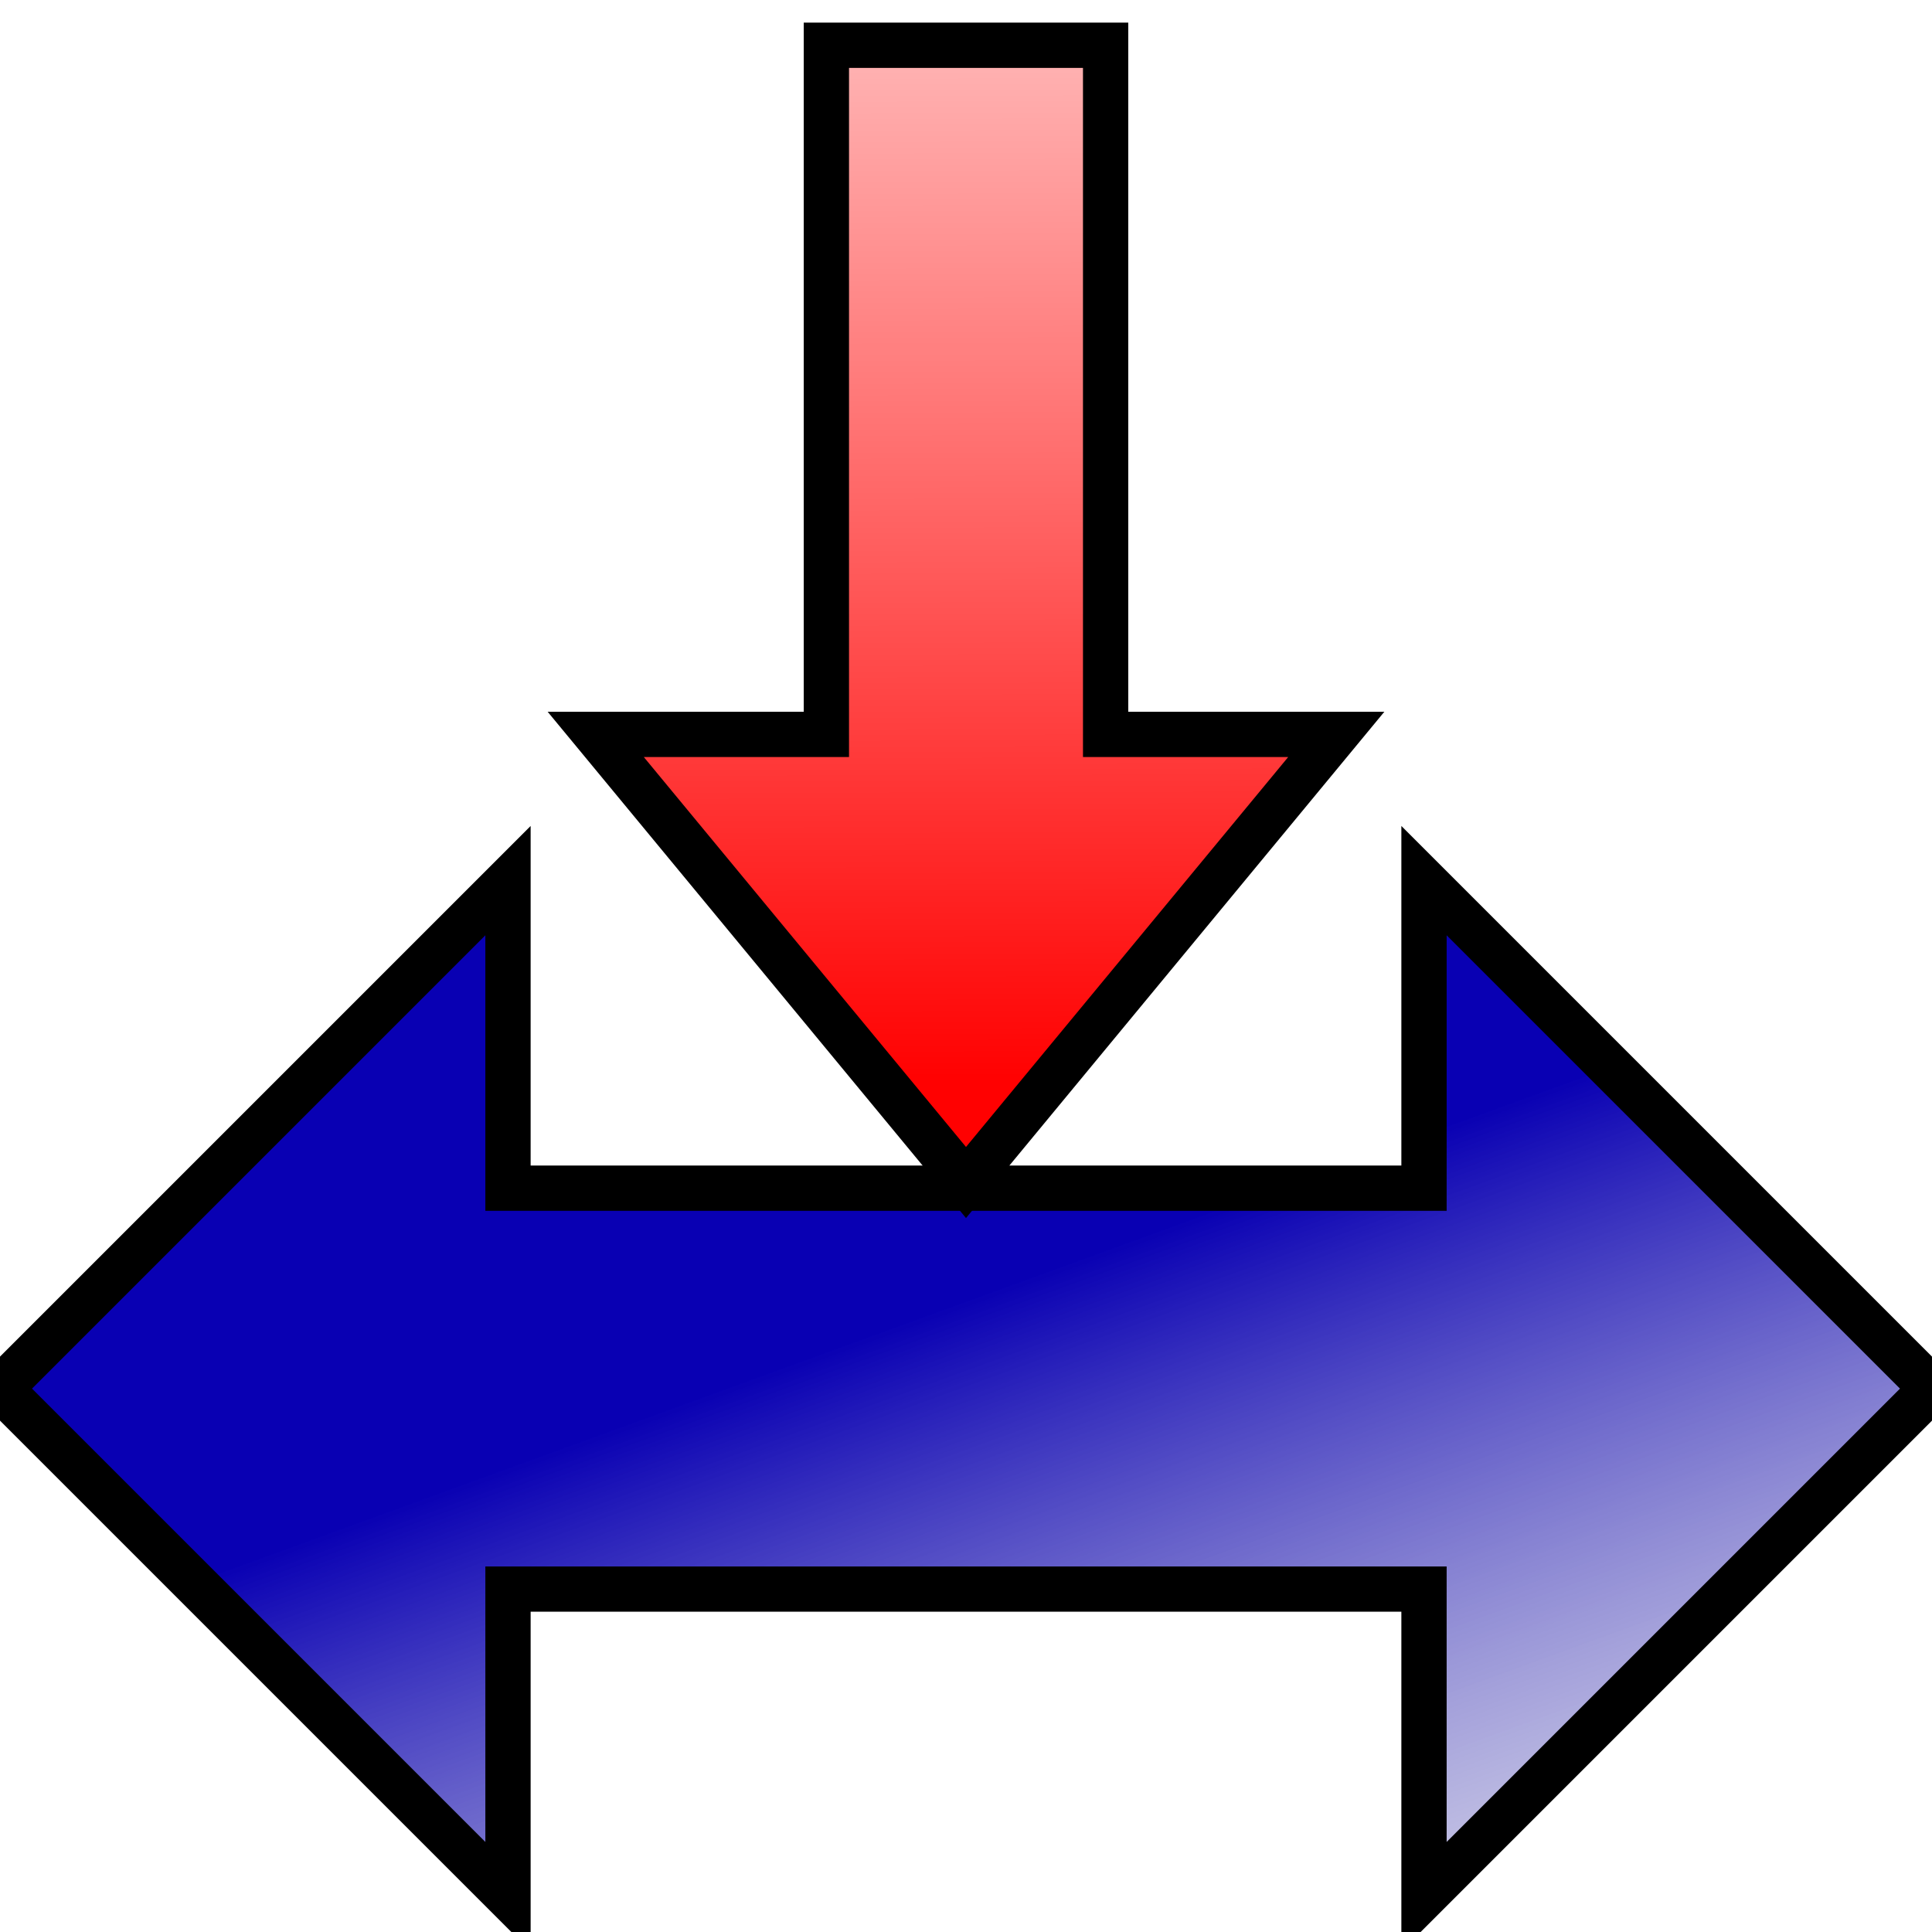
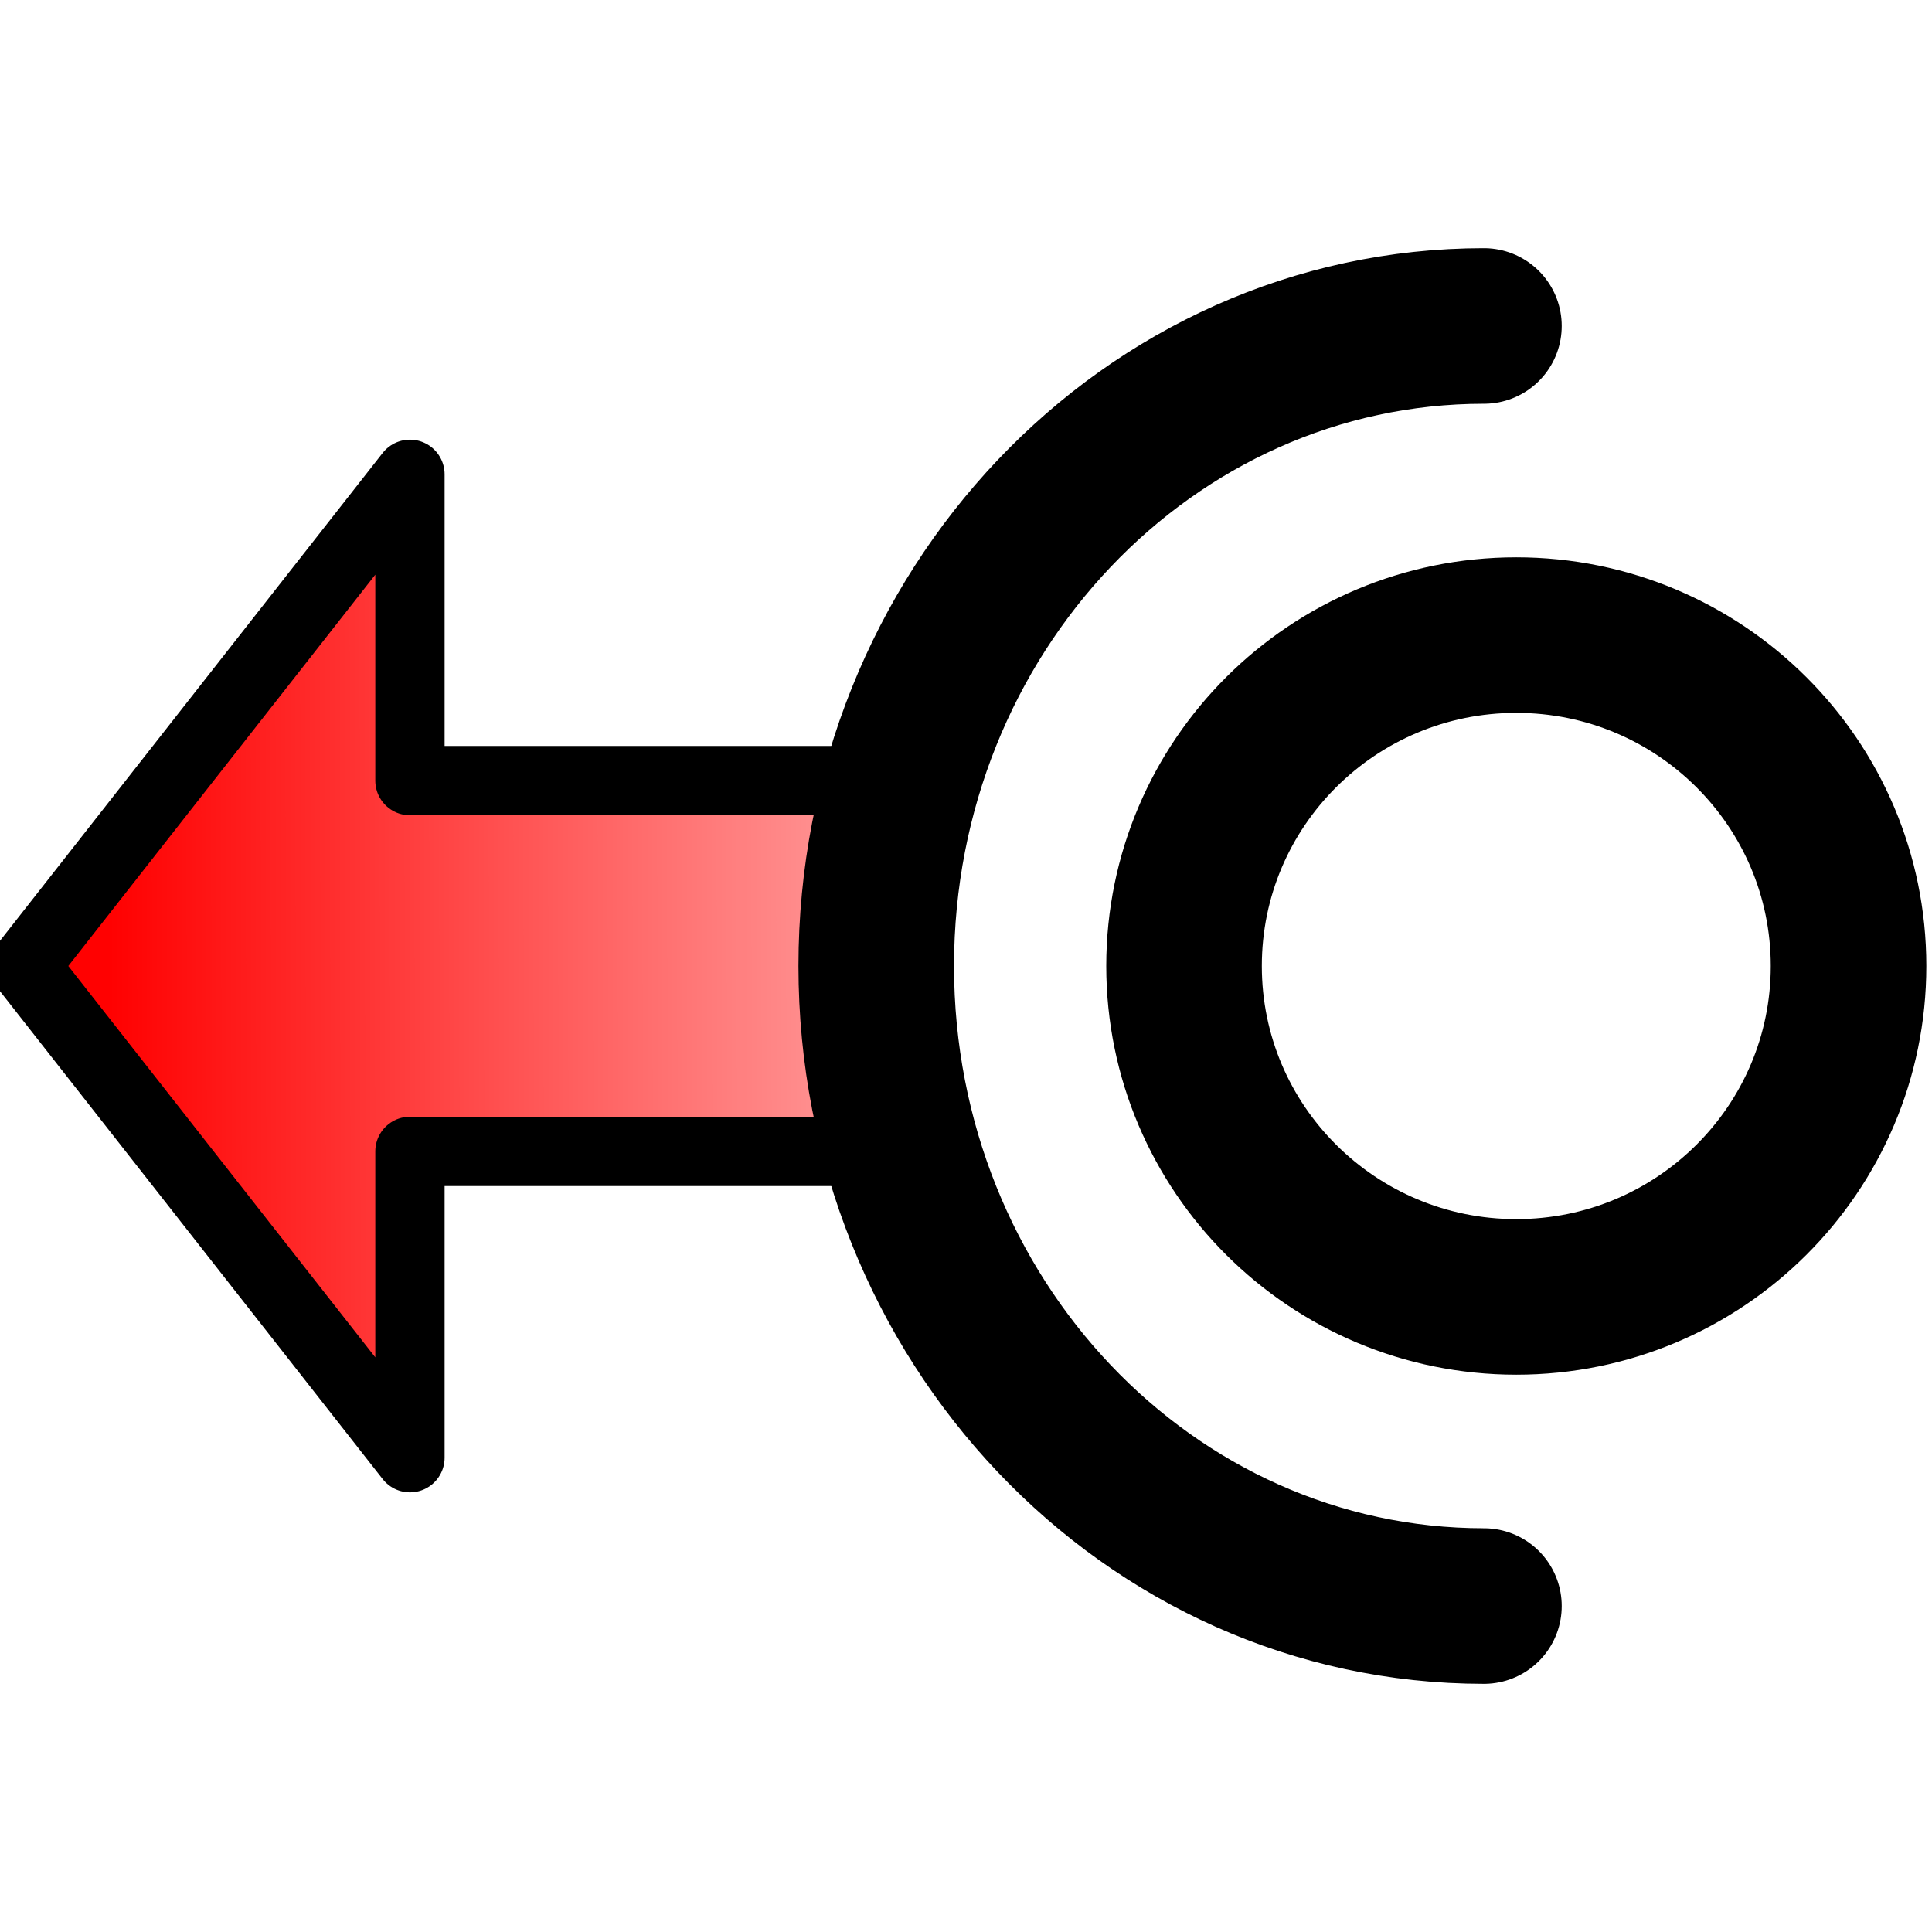
- <svg xmlns="http://www.w3.org/2000/svg" xmlns:xlink="http://www.w3.org/1999/xlink" width="128" height="128" id="svg2" version="1.1">
+ <svg xmlns="http://www.w3.org/2000/svg" xmlns:xlink="http://www.w3.org/1999/xlink" width="256" height="256" id="svg2" version="1.1">
  <defs id="defs4">
-     <linearGradient id="linearGradient3690">
-       <stop style="stop-color:#ff0101;stop-opacity:1;" offset="0" id="stop3692" />
-       <stop style="stop-color:#ff0101;stop-opacity:0;" offset="1" id="stop3694" />
-     </linearGradient>
    <linearGradient id="linearGradient3673">
      <stop style="stop-color:#0900b3;stop-opacity:1;" offset="0" id="stop3675" />
      <stop style="stop-color:#cfcfcf;stop-opacity:0;" offset="1" id="stop3677" />
    </linearGradient>
-     <linearGradient xlink:href="#linearGradient3673" id="linearGradient3685" x1="58" y1="60.25" x2="86.75" y2="139.25" gradientUnits="userSpaceOnUse" gradientTransform="translate(0,952.3622)" />
-     <linearGradient xlink:href="#linearGradient3690" id="linearGradient3698" x1="64.25" y1="71.75" x2="64" y2="-25.5" gradientUnits="userSpaceOnUse" />
+     <linearGradient gradientUnits="userSpaceOnUse" y2="-25.5" x2="64" y1="71.75" x1="64.25" id="linearGradient3698-3" xlink:href="#linearGradient3690-4" />
+     <linearGradient gradientTransform="translate(0,952.3622)" gradientUnits="userSpaceOnUse" y2="139.25" x2="86.75" y1="60.25" x1="58" id="linearGradient3685-5" xlink:href="#linearGradient3673-5" />
+     <linearGradient id="linearGradient3673-5">
+       <stop id="stop3675-7" offset="0" style="stop-color:#0900b3;stop-opacity:1;" />
+       <stop id="stop3677-3" offset="1" style="stop-color:#cfcfcf;stop-opacity:0;" />
+     </linearGradient>
+     <linearGradient id="linearGradient3690-4">
+       <stop id="stop3692-5" offset="0" style="stop-color:#ff0101;stop-opacity:1;" />
+       <stop id="stop3694-8" offset="1" style="stop-color:#ff0101;stop-opacity:0;" />
+     </linearGradient>
+     <linearGradient xlink:href="#linearGradient3690-4" id="linearGradient3925" gradientUnits="userSpaceOnUse" x1="64.25" y1="71.75" x2="64" y2="-25.5" gradientTransform="matrix(0,2.655739,-1.721423,0,138.0782,754.3948)" />
+     <linearGradient xlink:href="#linearGradient3673-5" id="linearGradient3928" gradientUnits="userSpaceOnUse" gradientTransform="translate(-4.381208,867.4166)" x1="58" y1="60.25" x2="86.75" y2="139.25" />
  </defs>
-   <g id="layer1" transform="translate(0,-924.3622)">
-     <path style="fill:url(#linearGradient3685);fill-opacity:1;stroke:#000000;stroke-width:3;stroke-miterlimit:4;stroke-opacity:1;stroke-dasharray:none" d="M 33.656,982.706 0,1016.362 l 33.656,33.656 0,-20.375 60.688,0 0,20.375 L 128,1016.362 94.344,982.706 l 0,20.375 -60.688,0 0,-20.375 z" id="rect2816" />
-     <path style="fill:url(#linearGradient3698);fill-opacity:1;stroke:#000000;stroke-opacity:1;stroke-width:3;stroke-miterlimit:4;stroke-dasharray:none" d="M 54.75 3 L 54.75 48.656 L 39.469 48.656 L 64 78.344 L 88.531 48.656 L 73.25 48.656 L 73.25 3 L 54.75 3 z " transform="translate(0,924.3622)" id="rect2818-0-2" />
+   <g id="layer1" transform="translate(0,-796.3622)">
+     <path style="fill:none;stroke:#000000;stroke-width:20.614;stroke-miterlimit:4;stroke-opacity:1" d="m 244.942,924.362 c 0,24.215 -19.711,43.846 -44.025,43.846 -24.314,0 -44.025,-19.631 -44.025,-43.846 0,-24.215 19.711,-43.846 44.025,-43.846 24.314,0 44.025,19.631 44.025,43.846 z" id="path2825" />
+     <path style="fill:url(#linearGradient3925);fill-opacity:1;stroke:#000000;stroke-width:9.185;stroke-linecap:round;stroke-linejoin:round;stroke-miterlimit:4;stroke-opacity:1;stroke-dasharray:none" d="m 116.84,899.797 -62.519,0 0,-40.583 -51.105,65.149 51.105,65.149 0,-40.583 62.519,0 0,-49.131 z" id="rect2818-0-2" />
+     <path style="fill:none;stroke:#000000;stroke-width:20.614;stroke-linecap:round;stroke-linejoin:round;stroke-miterlimit:4;stroke-opacity:1" d="m 196.629,839.554 m 0,169.617 c -44.472,0 -80.523,-37.97 -80.523,-84.808 0,-46.838 36.051,-84.808 80.523,-84.808" id="path2825-3" />
  </g>
</svg>
